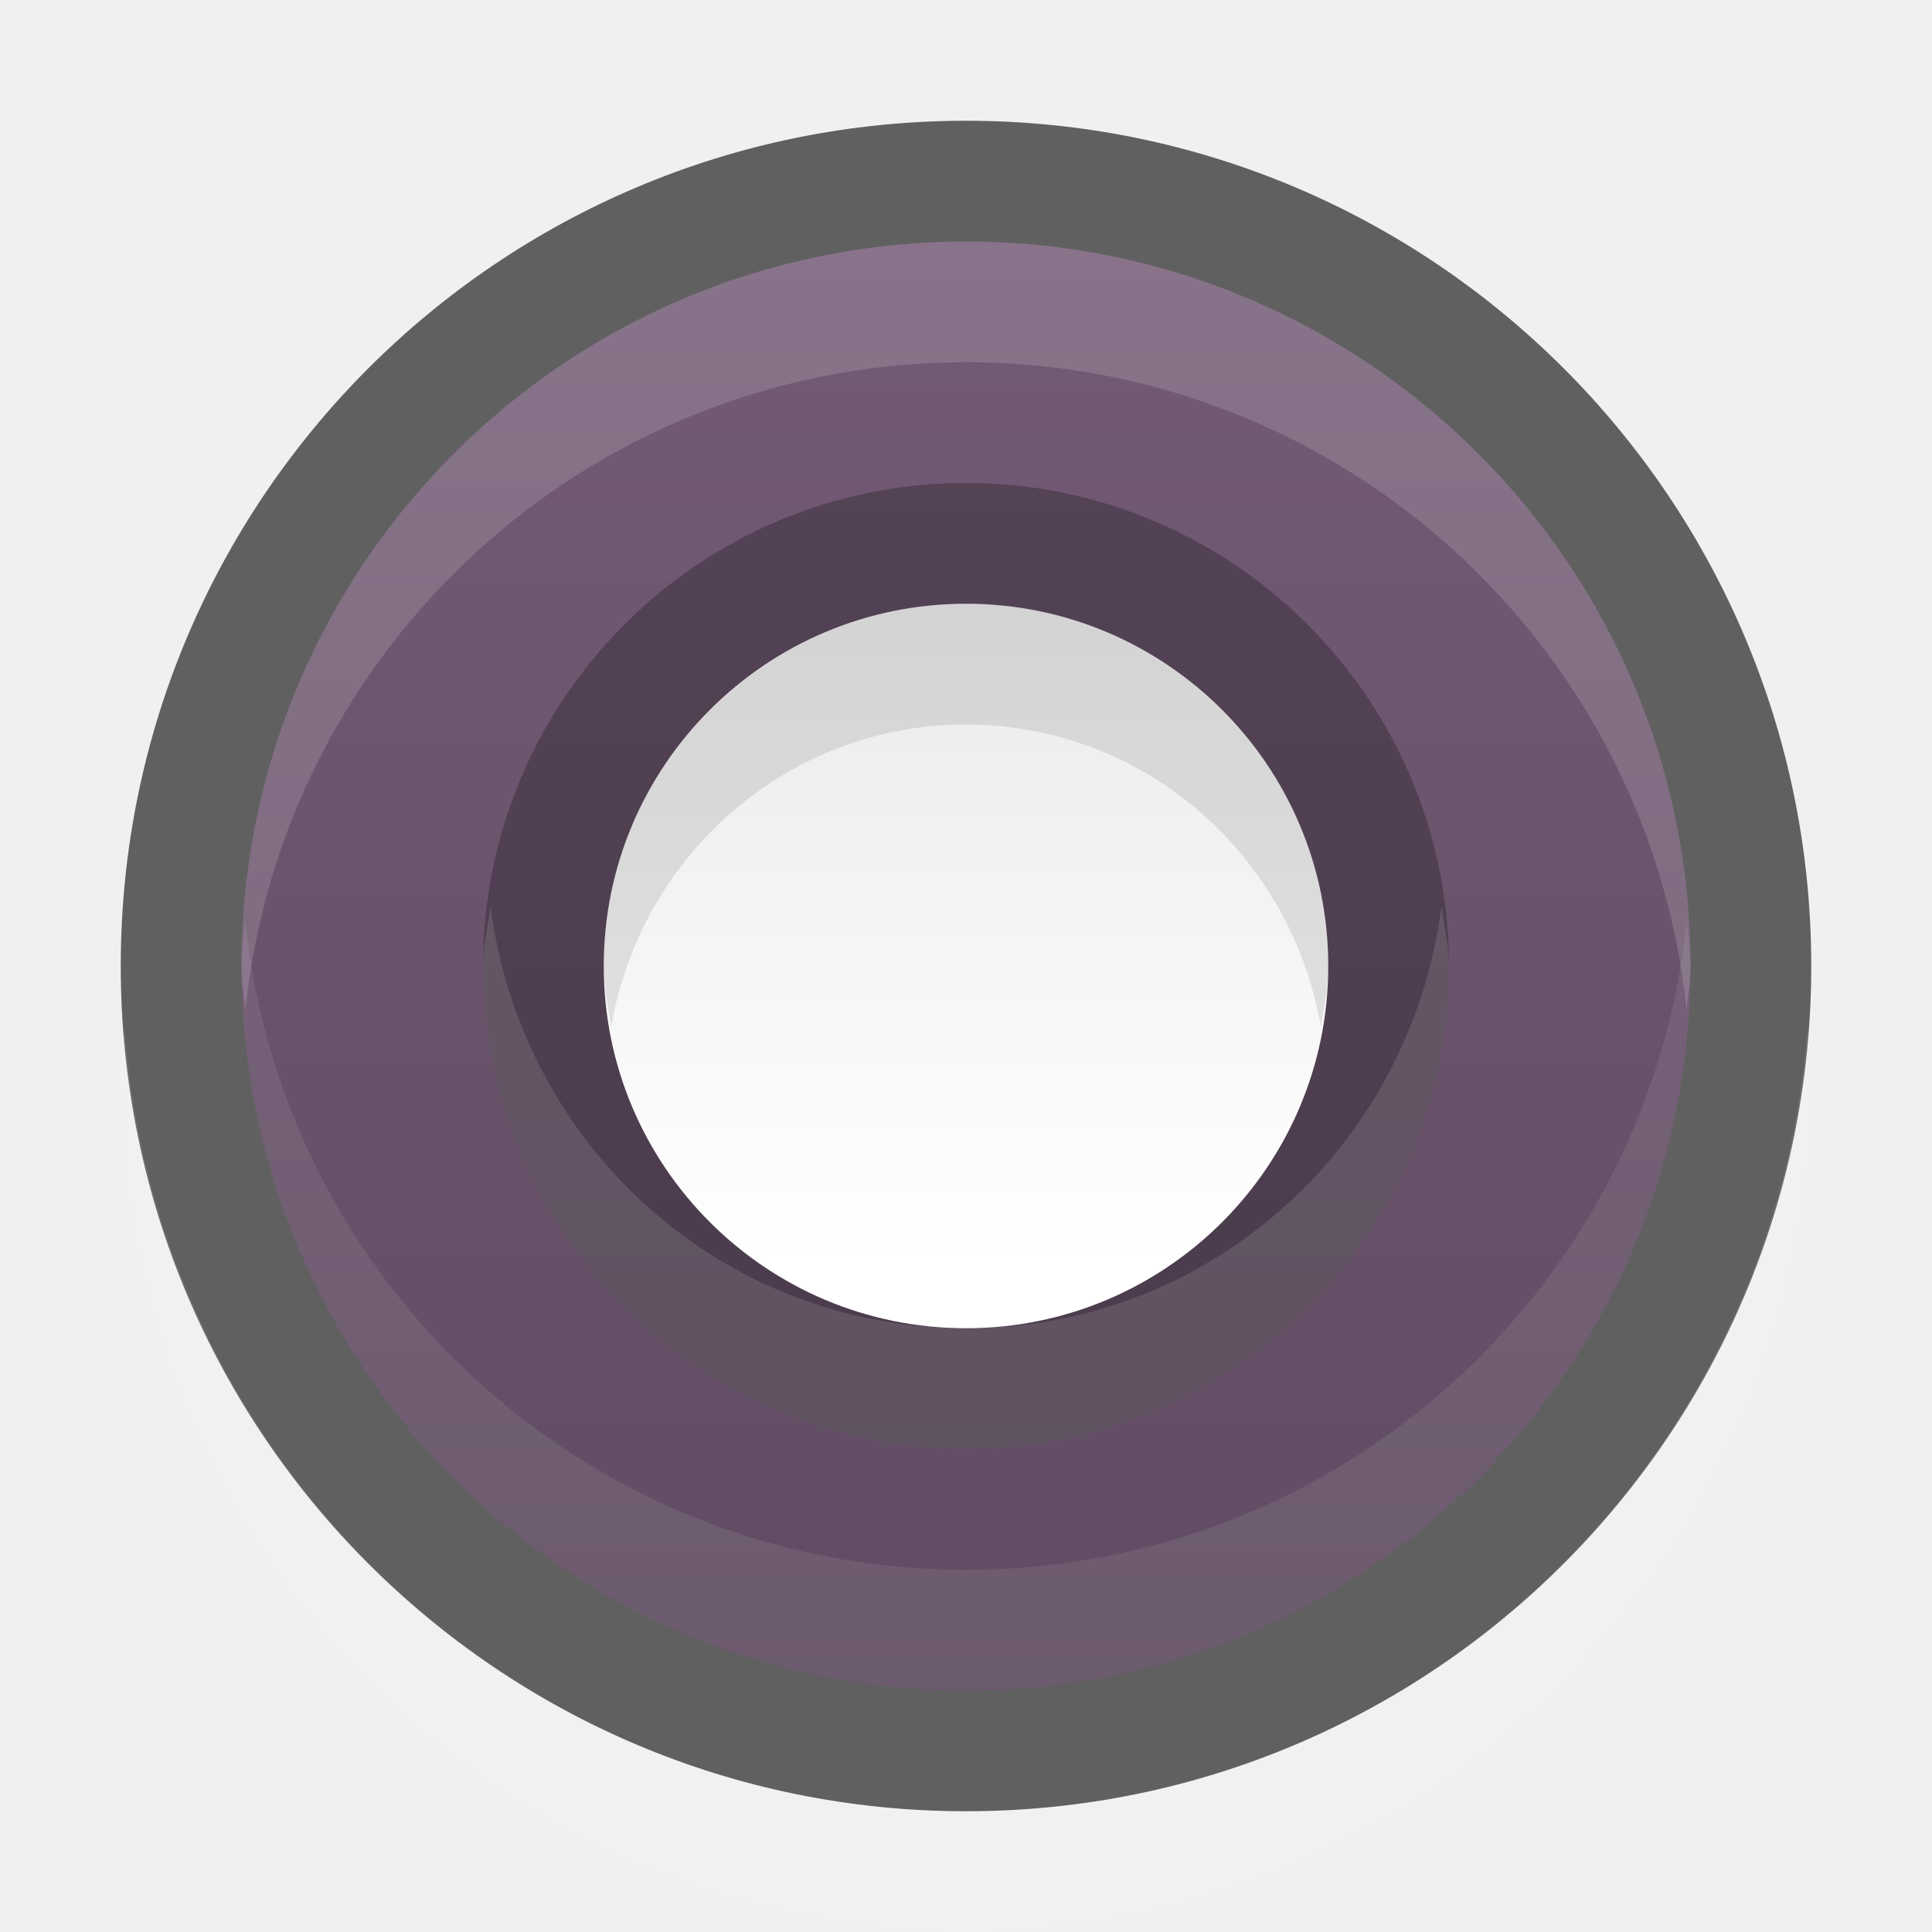
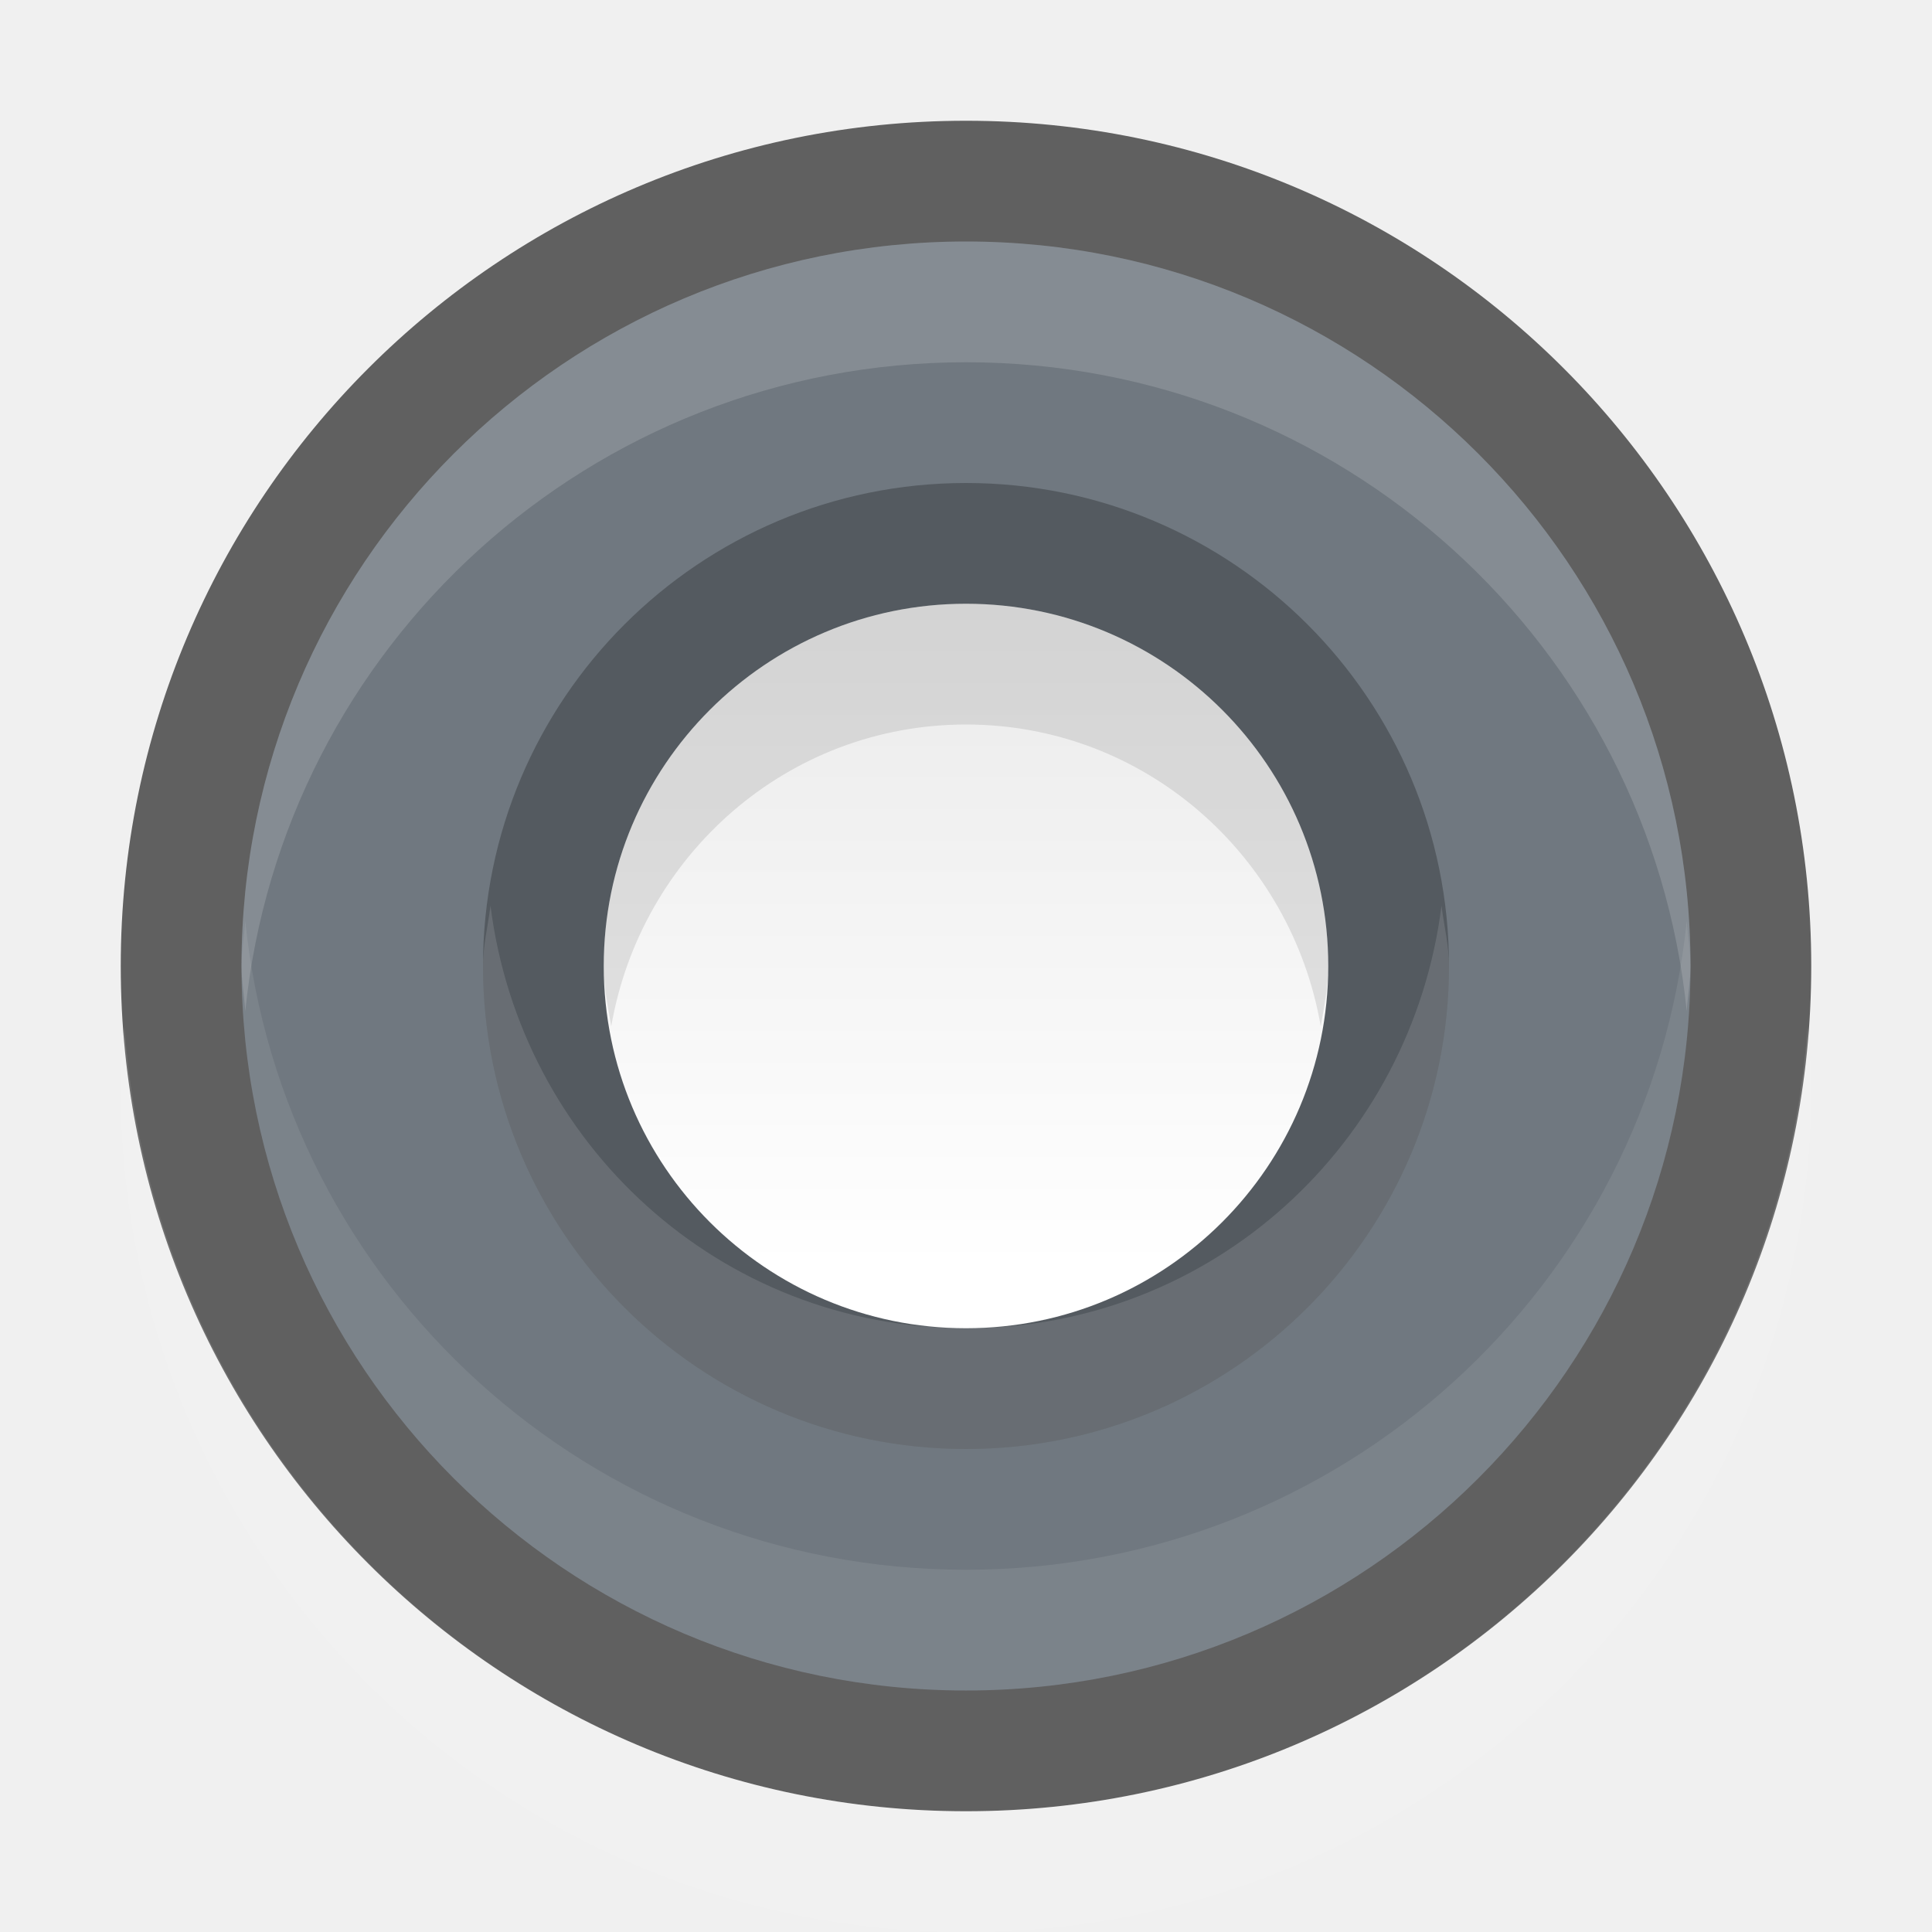
<svg xmlns="http://www.w3.org/2000/svg" xmlns:xlink="http://www.w3.org/1999/xlink" width="16" height="16" id="svg11300" version="1.0" style="display:inline;enable-background:new">
  <defs id="defs3">
    <linearGradient id="linearGradient4246">
-       <stop style="stop-color:#604c62;stop-opacity:1;" offset="0" id="stop4248" />
-       <stop style="stop-color:#735b75;stop-opacity:1;" offset="1" id="stop4250" />
+       <stop style="stop-color:#707880;stop-opacity:1;" offset="0" id="stop4248" />
+       <stop style="stop-color:#707880;stop-opacity:1;" offset="1" id="stop4250" />
    </linearGradient>
    <linearGradient id="linearGradient3771">
      <stop style="stop-color:#ffffff;stop-opacity:1;" offset="0" id="stop3773" />
      <stop style="stop-color:#eaeaea;stop-opacity:1;" offset="1" id="stop3775" />
    </linearGradient>
    <linearGradient xlink:href="#linearGradient3771" id="linearGradient4044" x1="17.333" y1="13.833" x2="17.333" y2="1" gradientUnits="userSpaceOnUse" />
    <linearGradient xlink:href="#linearGradient4246" id="linearGradient4252" x1="17.333" y1="15" x2="17.333" y2="1" gradientUnits="userSpaceOnUse" />
    <linearGradient xlink:href="#linearGradient3771" id="linearGradient4357" gradientUnits="userSpaceOnUse" x1="17.333" y1="13.833" x2="17.333" y2="1" />
    <linearGradient xlink:href="#linearGradient3771" id="linearGradient4359" gradientUnits="userSpaceOnUse" x1="17.333" y1="13.833" x2="17.333" y2="1" gradientTransform="matrix(0.428571,0,0,0.428571,4.571432,4.57143)" />
  </defs>
  <g style="display:inline" id="layer1" transform="translate(0,-284)">
    <path style="opacity:0.6;fill:#000000;fill-opacity:1;stroke:none" id="path4034" d="M 15,8 A 7,7 0 1 1 1,8 7,7 0 1 1 15,8 z" transform="translate(0,284)" />
    <path style="opacity:0.3;fill:#ffffff;fill-opacity:0.298;stroke:none" d="M 1.031 8.5 C 1.02 8.665 1 8.832 1 9 C 1 12.866 4.134 16 8 16 C 11.866 16 15 12.866 15 9 C 15 8.832 14.98 8.665 14.969 8.5 C 14.712 12.132 11.698 15 8 15 C 4.302 15 1.288 12.132 1.031 8.5 z " transform="translate(0,284)" id="path4087" />
    <path style="fill:url(#linearGradient4252);fill-opacity:1;stroke:none" id="path4236" d="M 15,8 A 7,7 0 1 1 1,8 7,7 0 1 1 15,8 z" transform="matrix(0.8571429,0,0,0.8571429,1.142857,285.1429)" />
    <path style="opacity:0.15;fill:#ffffff;fill-opacity:1;stroke:none" d="m 8,286 c -3.314,0 -6,2.686 -6,6 0,0.124 0.024,0.252 0.031,0.375 C 2.339,289.349 4.893,287 8,287 c 3.107,0 5.661,2.349 5.969,5.375 C 13.976,292.252 14,292.124 14,292 c 0,-3.314 -2.686,-6 -6,-6 z" id="path4046" />
    <path id="path4064" d="m 8,298 c -3.314,0 -6,-2.686 -6,-6 0,-0.124 0.024,-0.252 0.031,-0.375 C 2.339,294.651 4.893,297 8,297 c 3.107,0 5.661,-2.349 5.969,-5.375 C 13.976,291.748 14,291.876 14,292 c 0,3.314 -2.686,6 -6,6 z" style="opacity:0.08;fill:#ffffff;fill-opacity:1;stroke:none" />
    <path transform="matrix(0.5714286,0,0,0.5714286,3.428571,287.4286)" d="M 15,8 A 7,7 0 1 1 1,8 7,7 0 1 1 15,8 z" id="path4265" style="opacity:0.25;fill:#000000;fill-opacity:1;stroke:none" />
    <path transform="matrix(0.428571,0,0,0.428571,4.571432,288.5714)" d="M 15,8 A 7,7 0 1 1 1,8 7,7 0 1 1 15,8 z" id="path4036" style="fill:url(#linearGradient4044);fill-opacity:1;stroke:none" />
    <path style="opacity:0.12;fill:#ffffff;fill-opacity:1;stroke:none" d="M 4.062 7.5 C 4.042 7.665 4 7.83 4 8 C 4 10.209 5.791 12 8 12 C 10.209 12 12 10.209 12 8 C 12 7.83 11.958 7.665 11.938 7.5 C 11.69 9.472 10.039 11 8 11 C 5.961 11 4.31 9.472 4.062 7.5 z " transform="translate(0,284)" id="path4348" />
    <path style="fill:#000000;fill-opacity:1;stroke:none;opacity:0.1" d="M 8 5 C 6.343 5 5 6.343 5 8 C 5 8.175 5.034 8.333 5.062 8.5 C 5.306 7.087 6.518 6 8 6 C 9.482 6 10.694 7.087 10.938 8.5 C 10.966 8.333 11 8.175 11 8 C 11 6.343 9.657 5 8 5 z " transform="translate(0,284)" id="path4353" />
  </g>
</svg>
